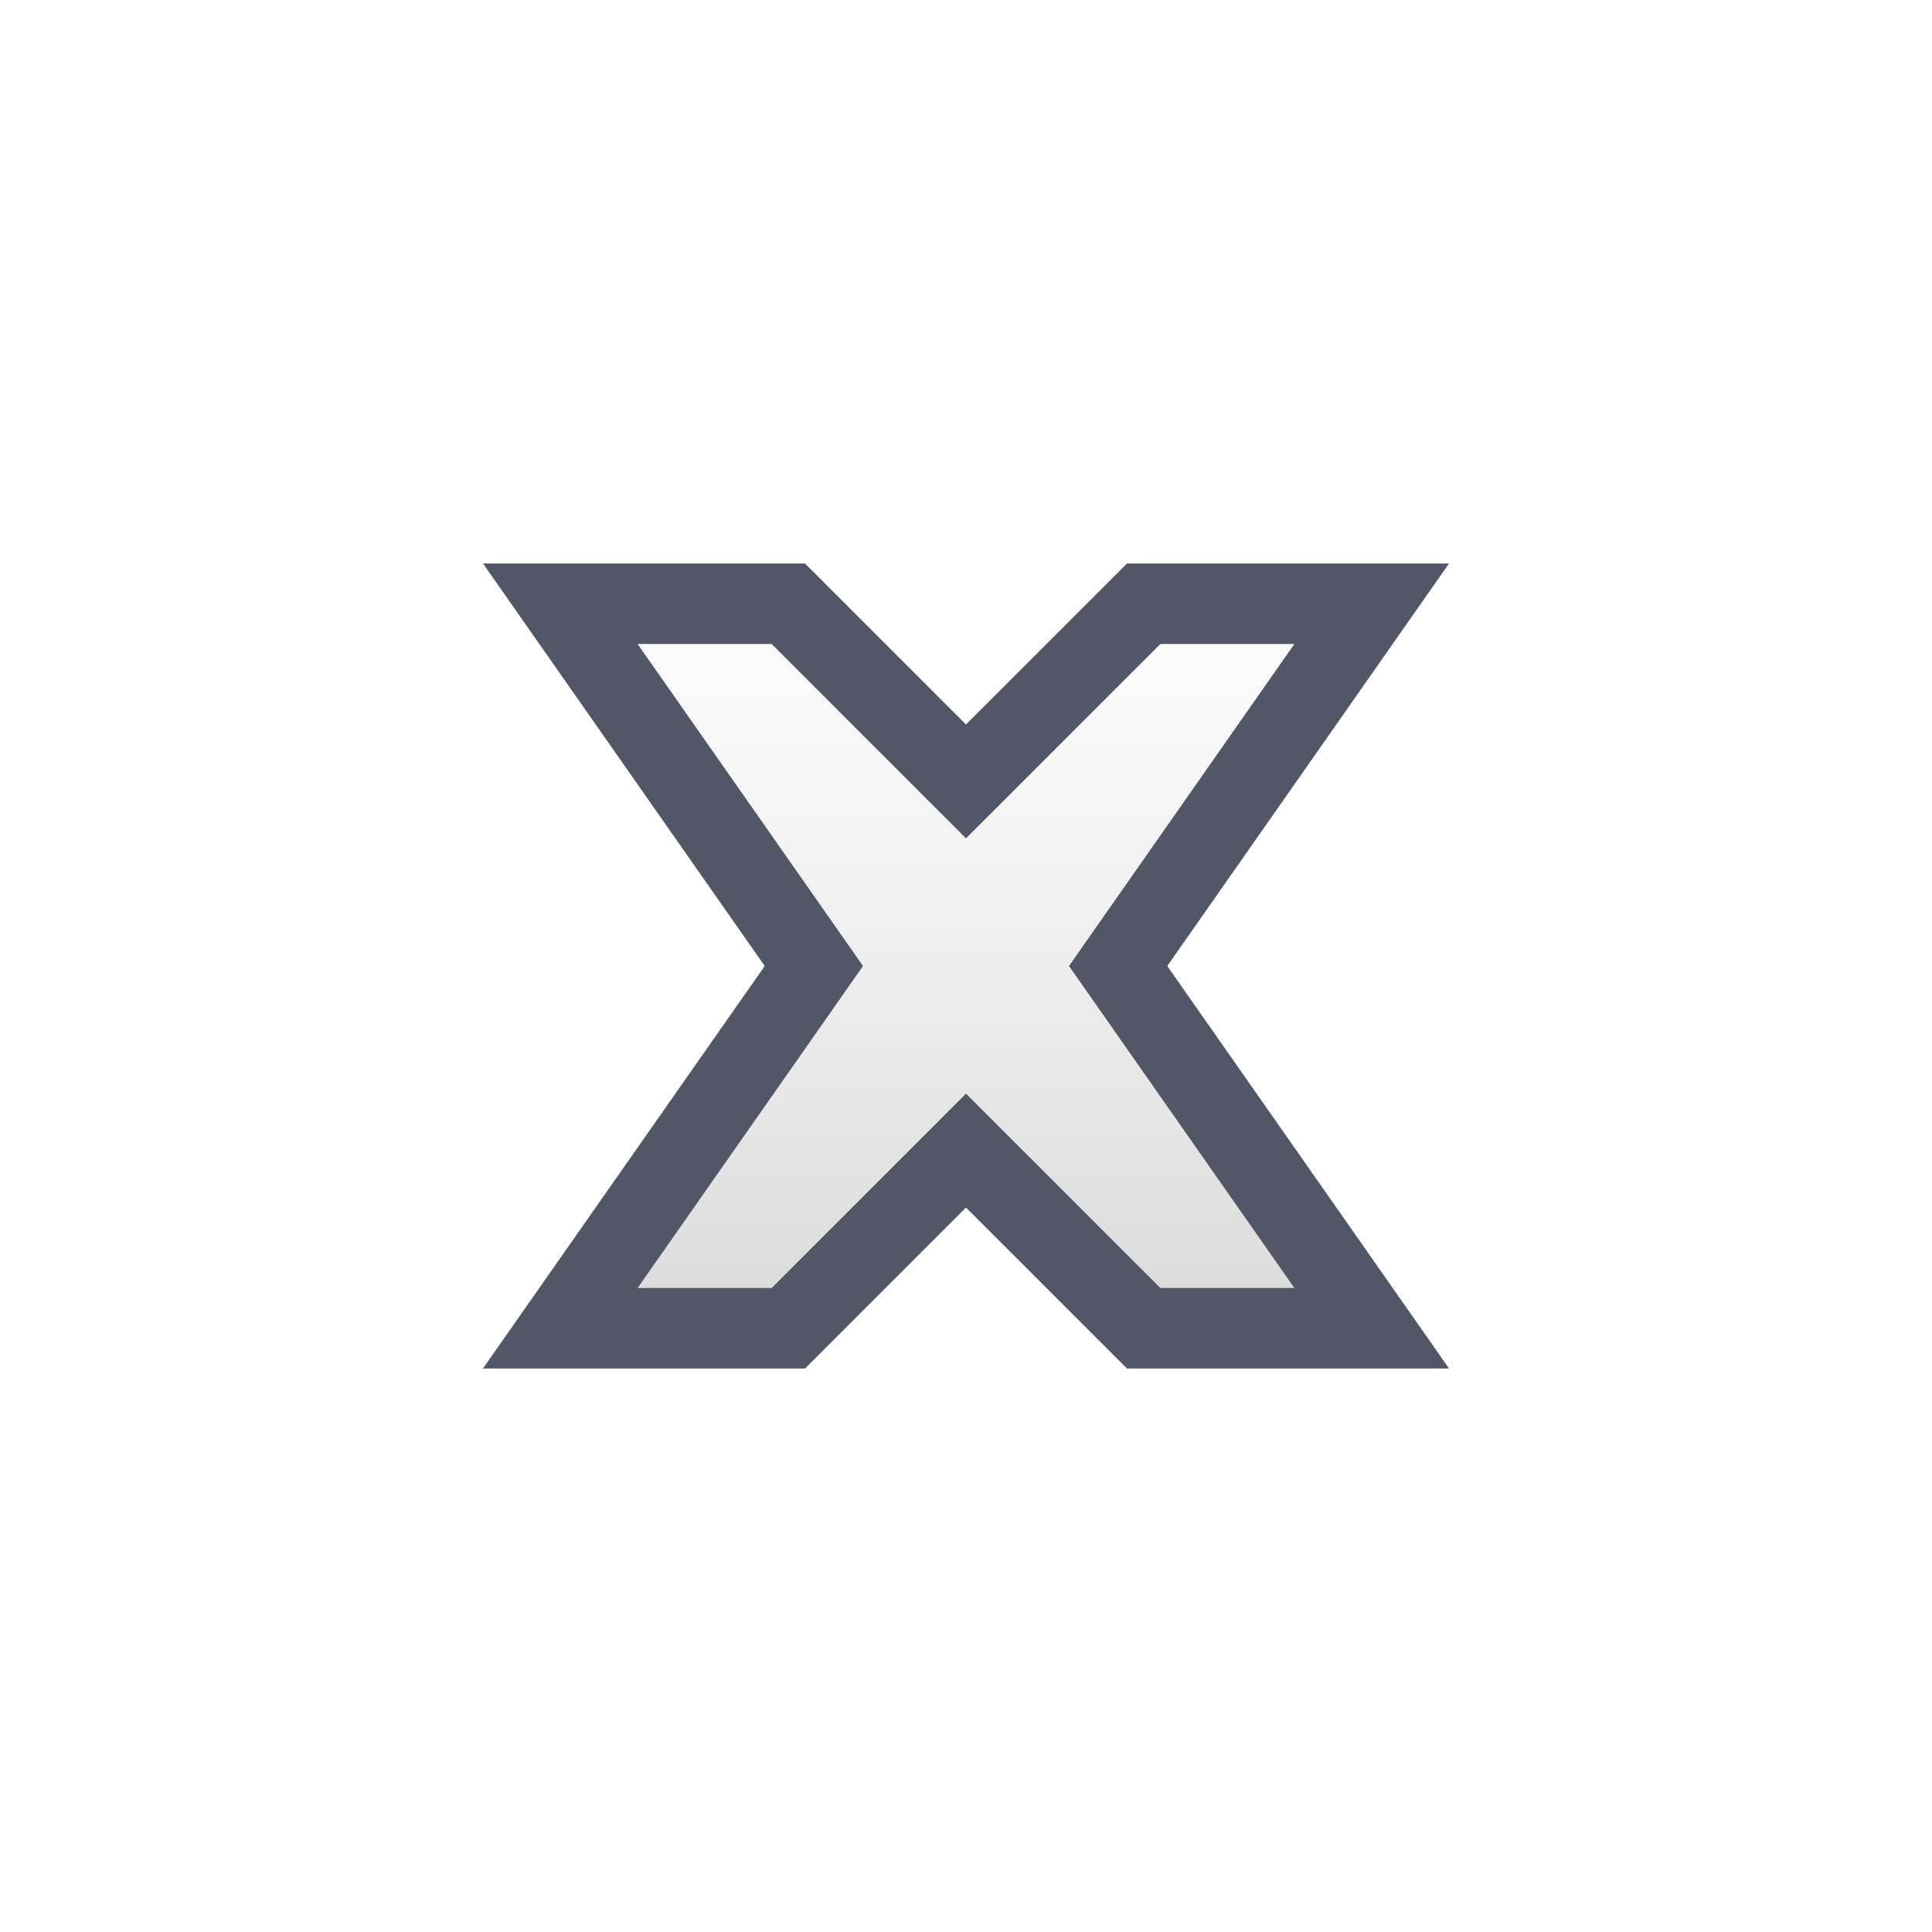
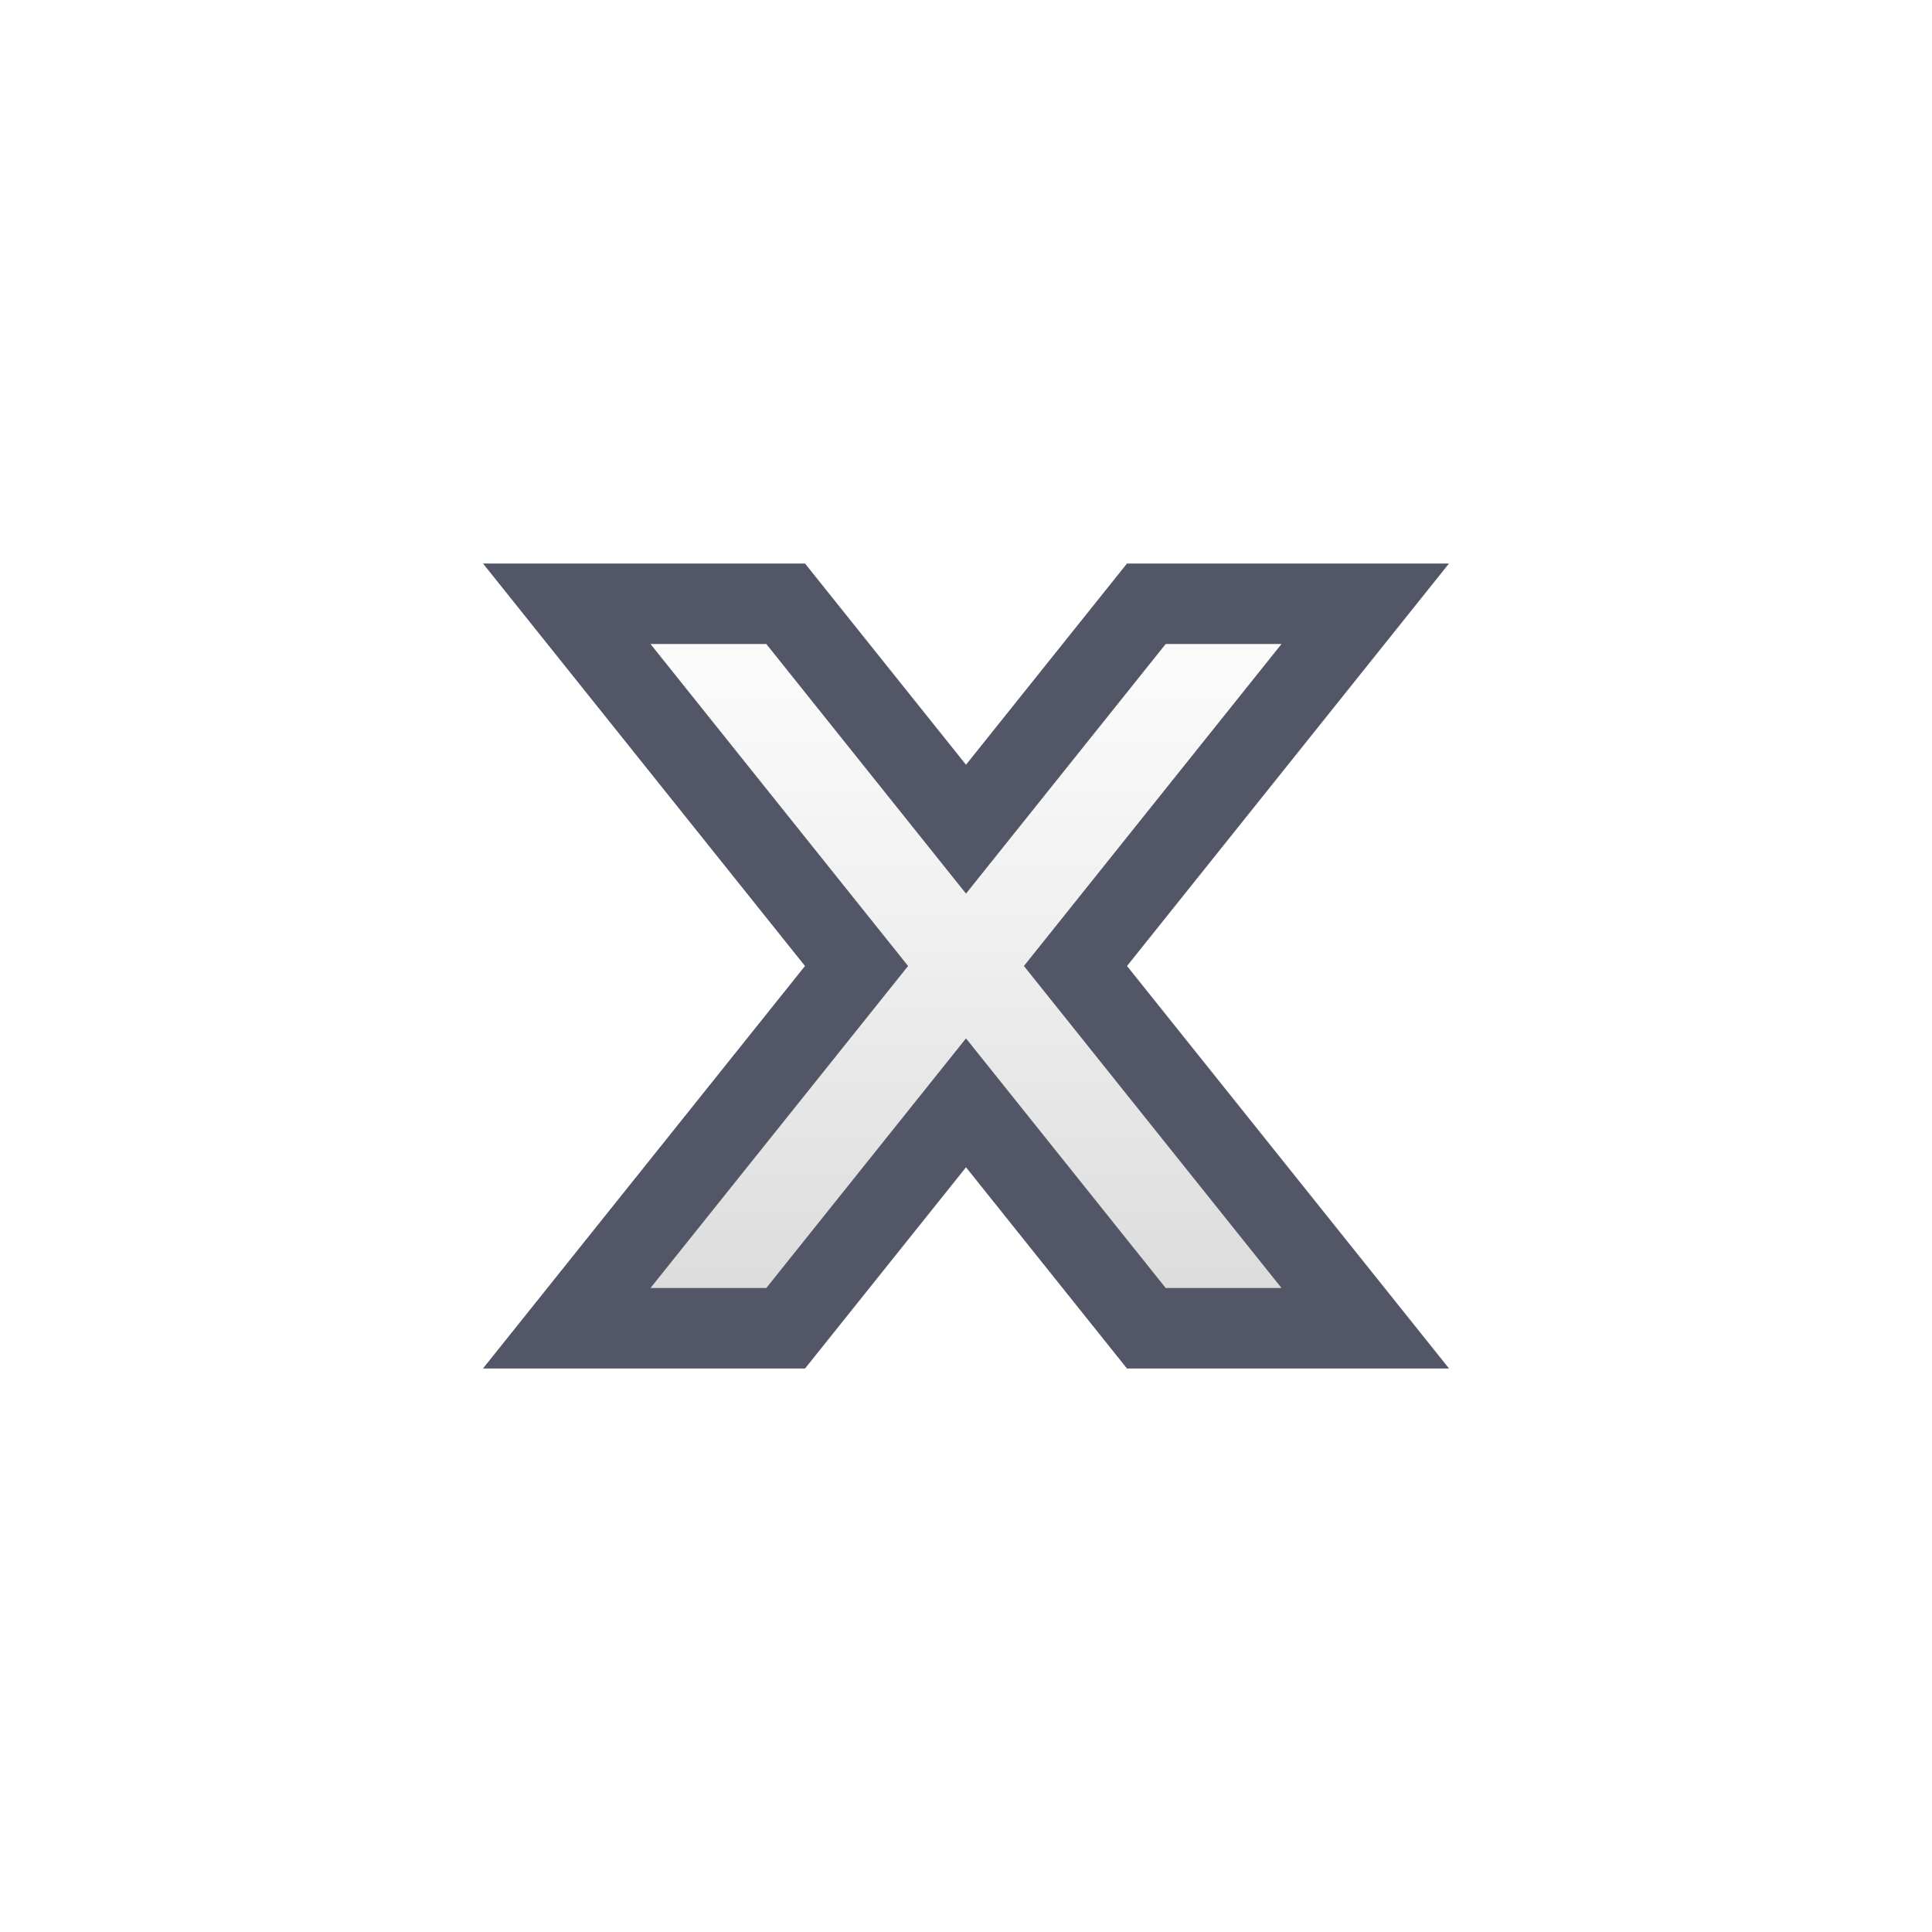
<svg xmlns="http://www.w3.org/2000/svg" width="32" height="32" viewBox="-6 -7 24 24" fill="none">
  <defs>
    <linearGradient id="close-fill" gradientUnits="userSpaceOnUse" x1="0" y1="0" x2="0" y2="10">
      <stop offset="0" stop-color="#ffffff" />
      <stop offset="0.45" stop-color="#f0f0f0" />
      <stop offset="1" stop-color="#d8d8d8" />
    </linearGradient>
    <clipPath id="close-shape">
-       <path d="M0 0H4L6 2 8 0H12L8.5 5 12 10H8L6 8 4 10H0L3.5 5Z" />
+       <path d="M0 0H4L6 2.5 8 0H12L8 5 12 10H8L6 7.5 4 10H0L4 5Z" />
    </clipPath>
  </defs>
-   <path d="M0 0H4L6 2 8 0H12L8.5 5 12 10H8L6 8 4 10H0L3.5 5Z" fill="url(#close-fill)" stroke="#535666" stroke-width="2" clip-path="url(#close-shape)" />
+   <path d="M0 0H4L6 2.5 8 0H12L8 5 12 10H8L6 7.5 4 10H0L4 5Z" fill="url(#close-fill)" stroke="#535666" stroke-width="2" clip-path="url(#close-shape)" />
</svg>
